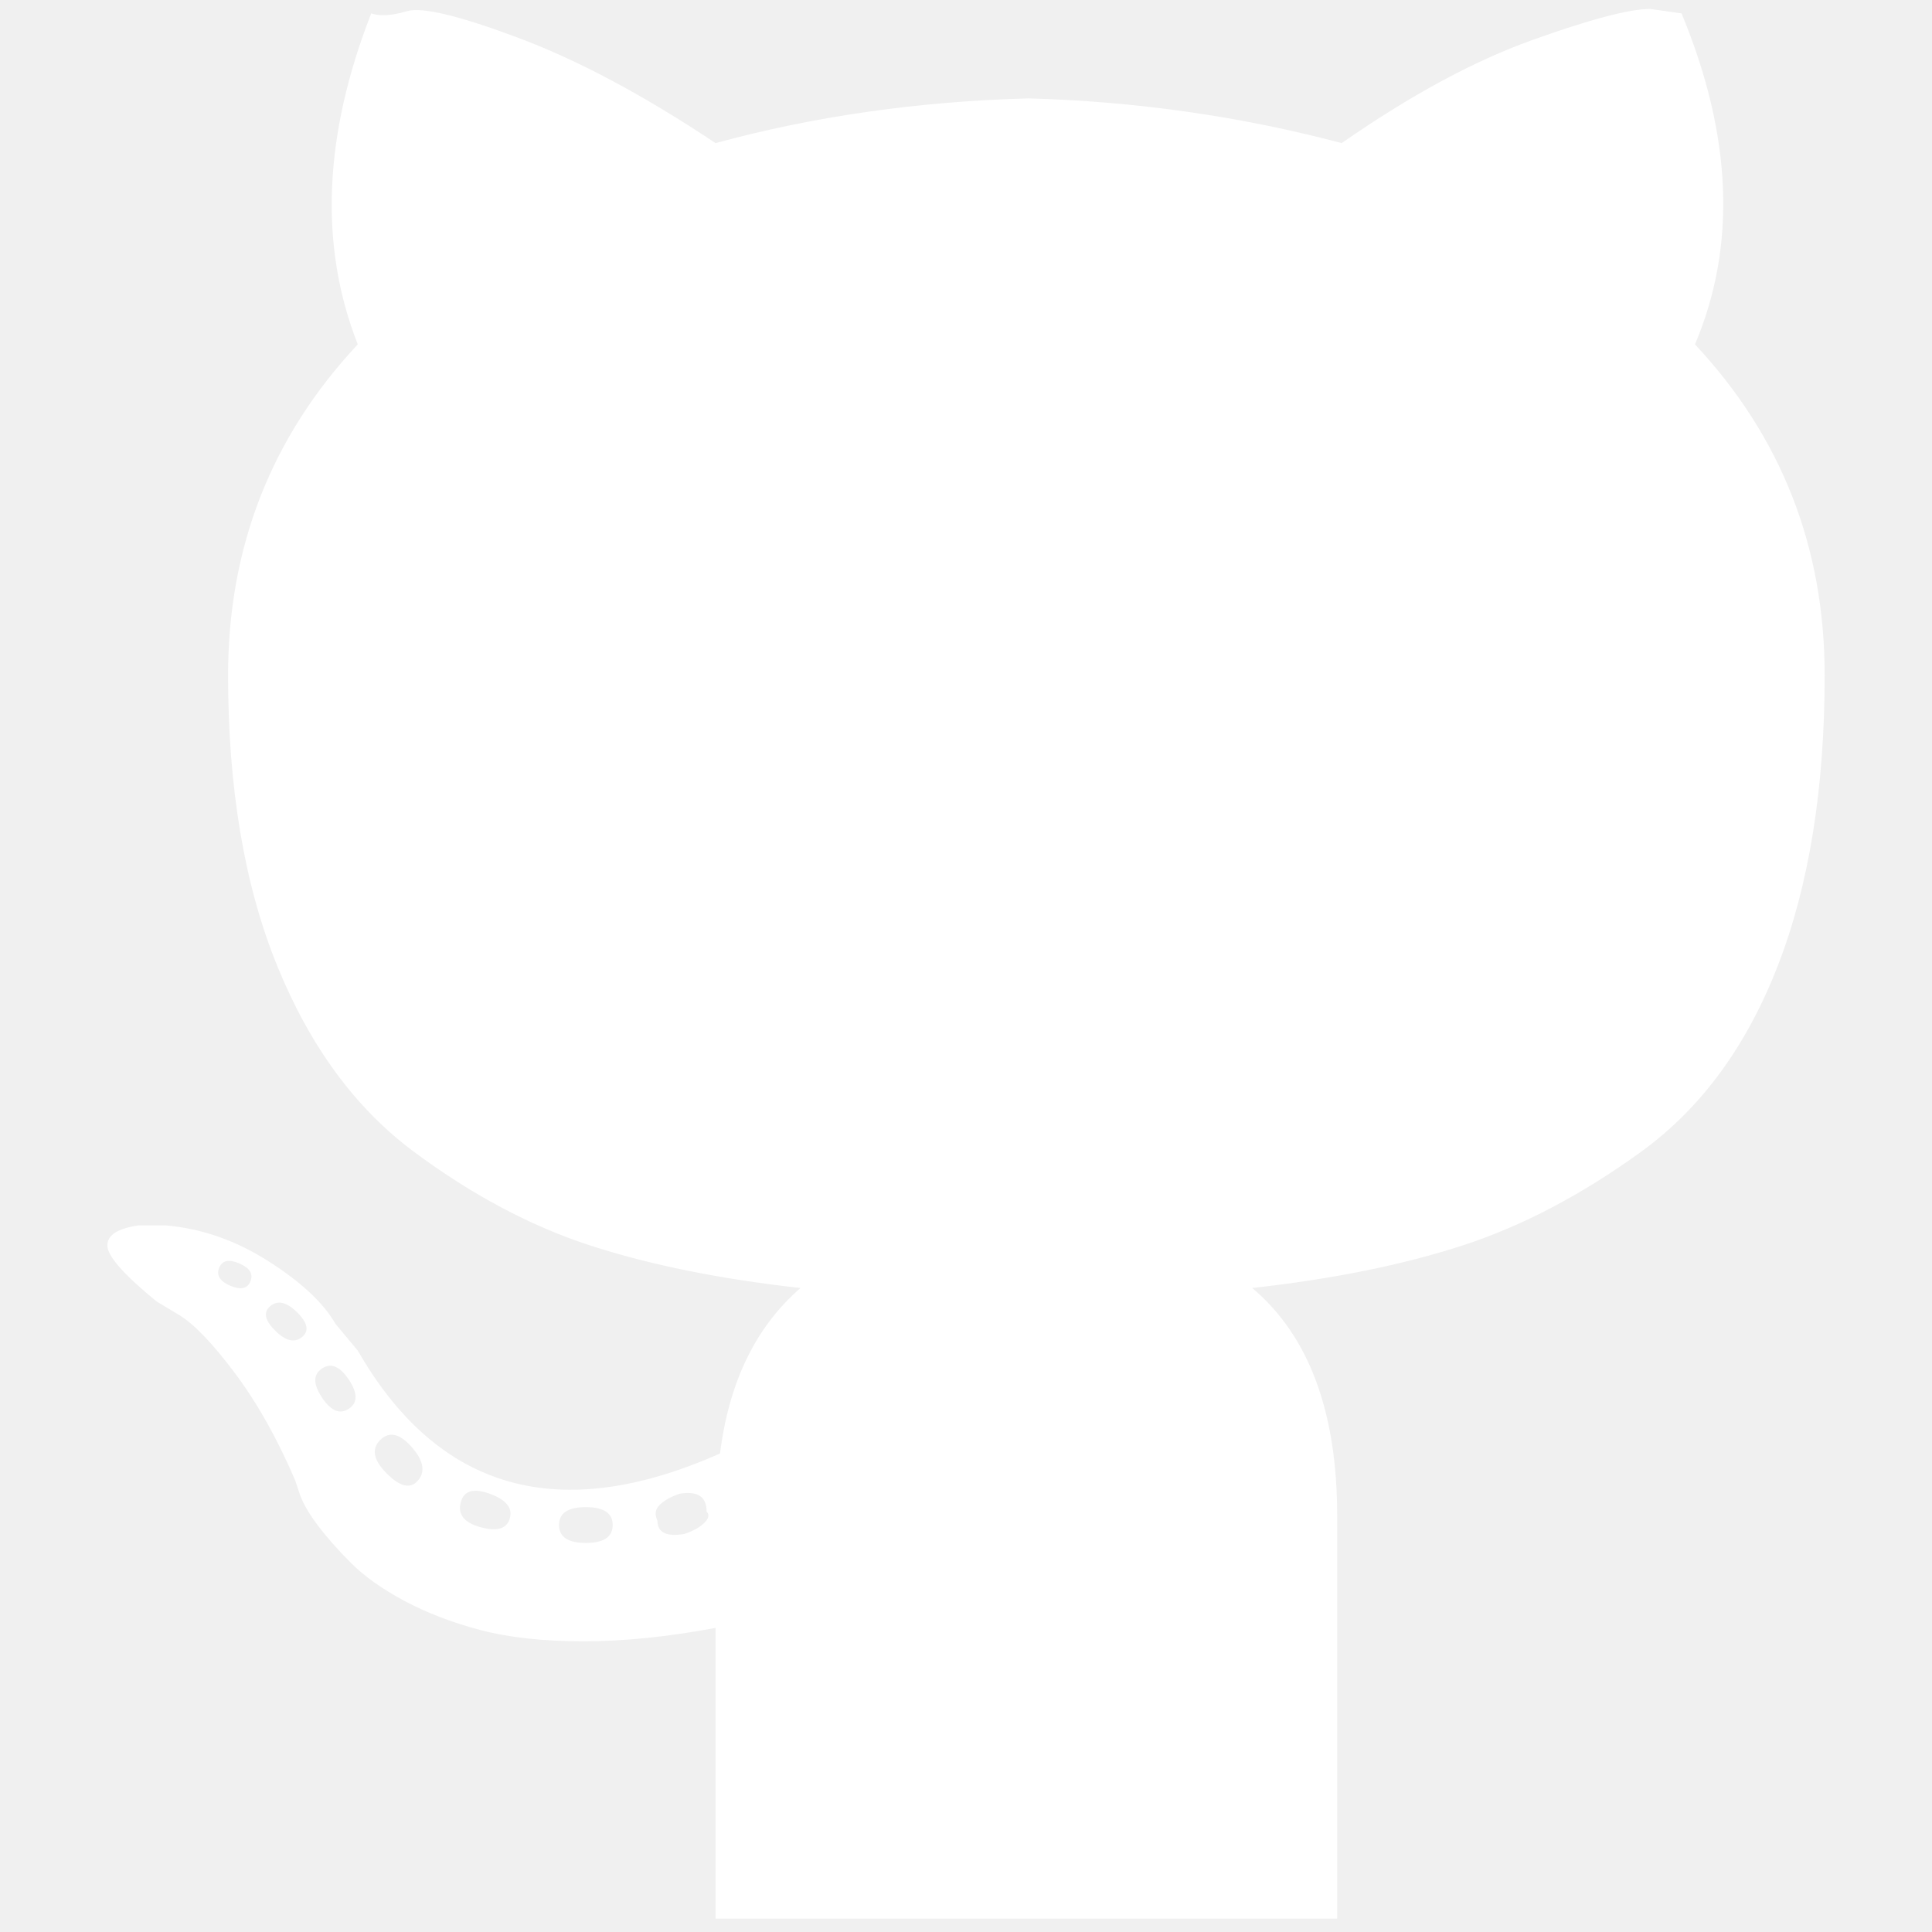
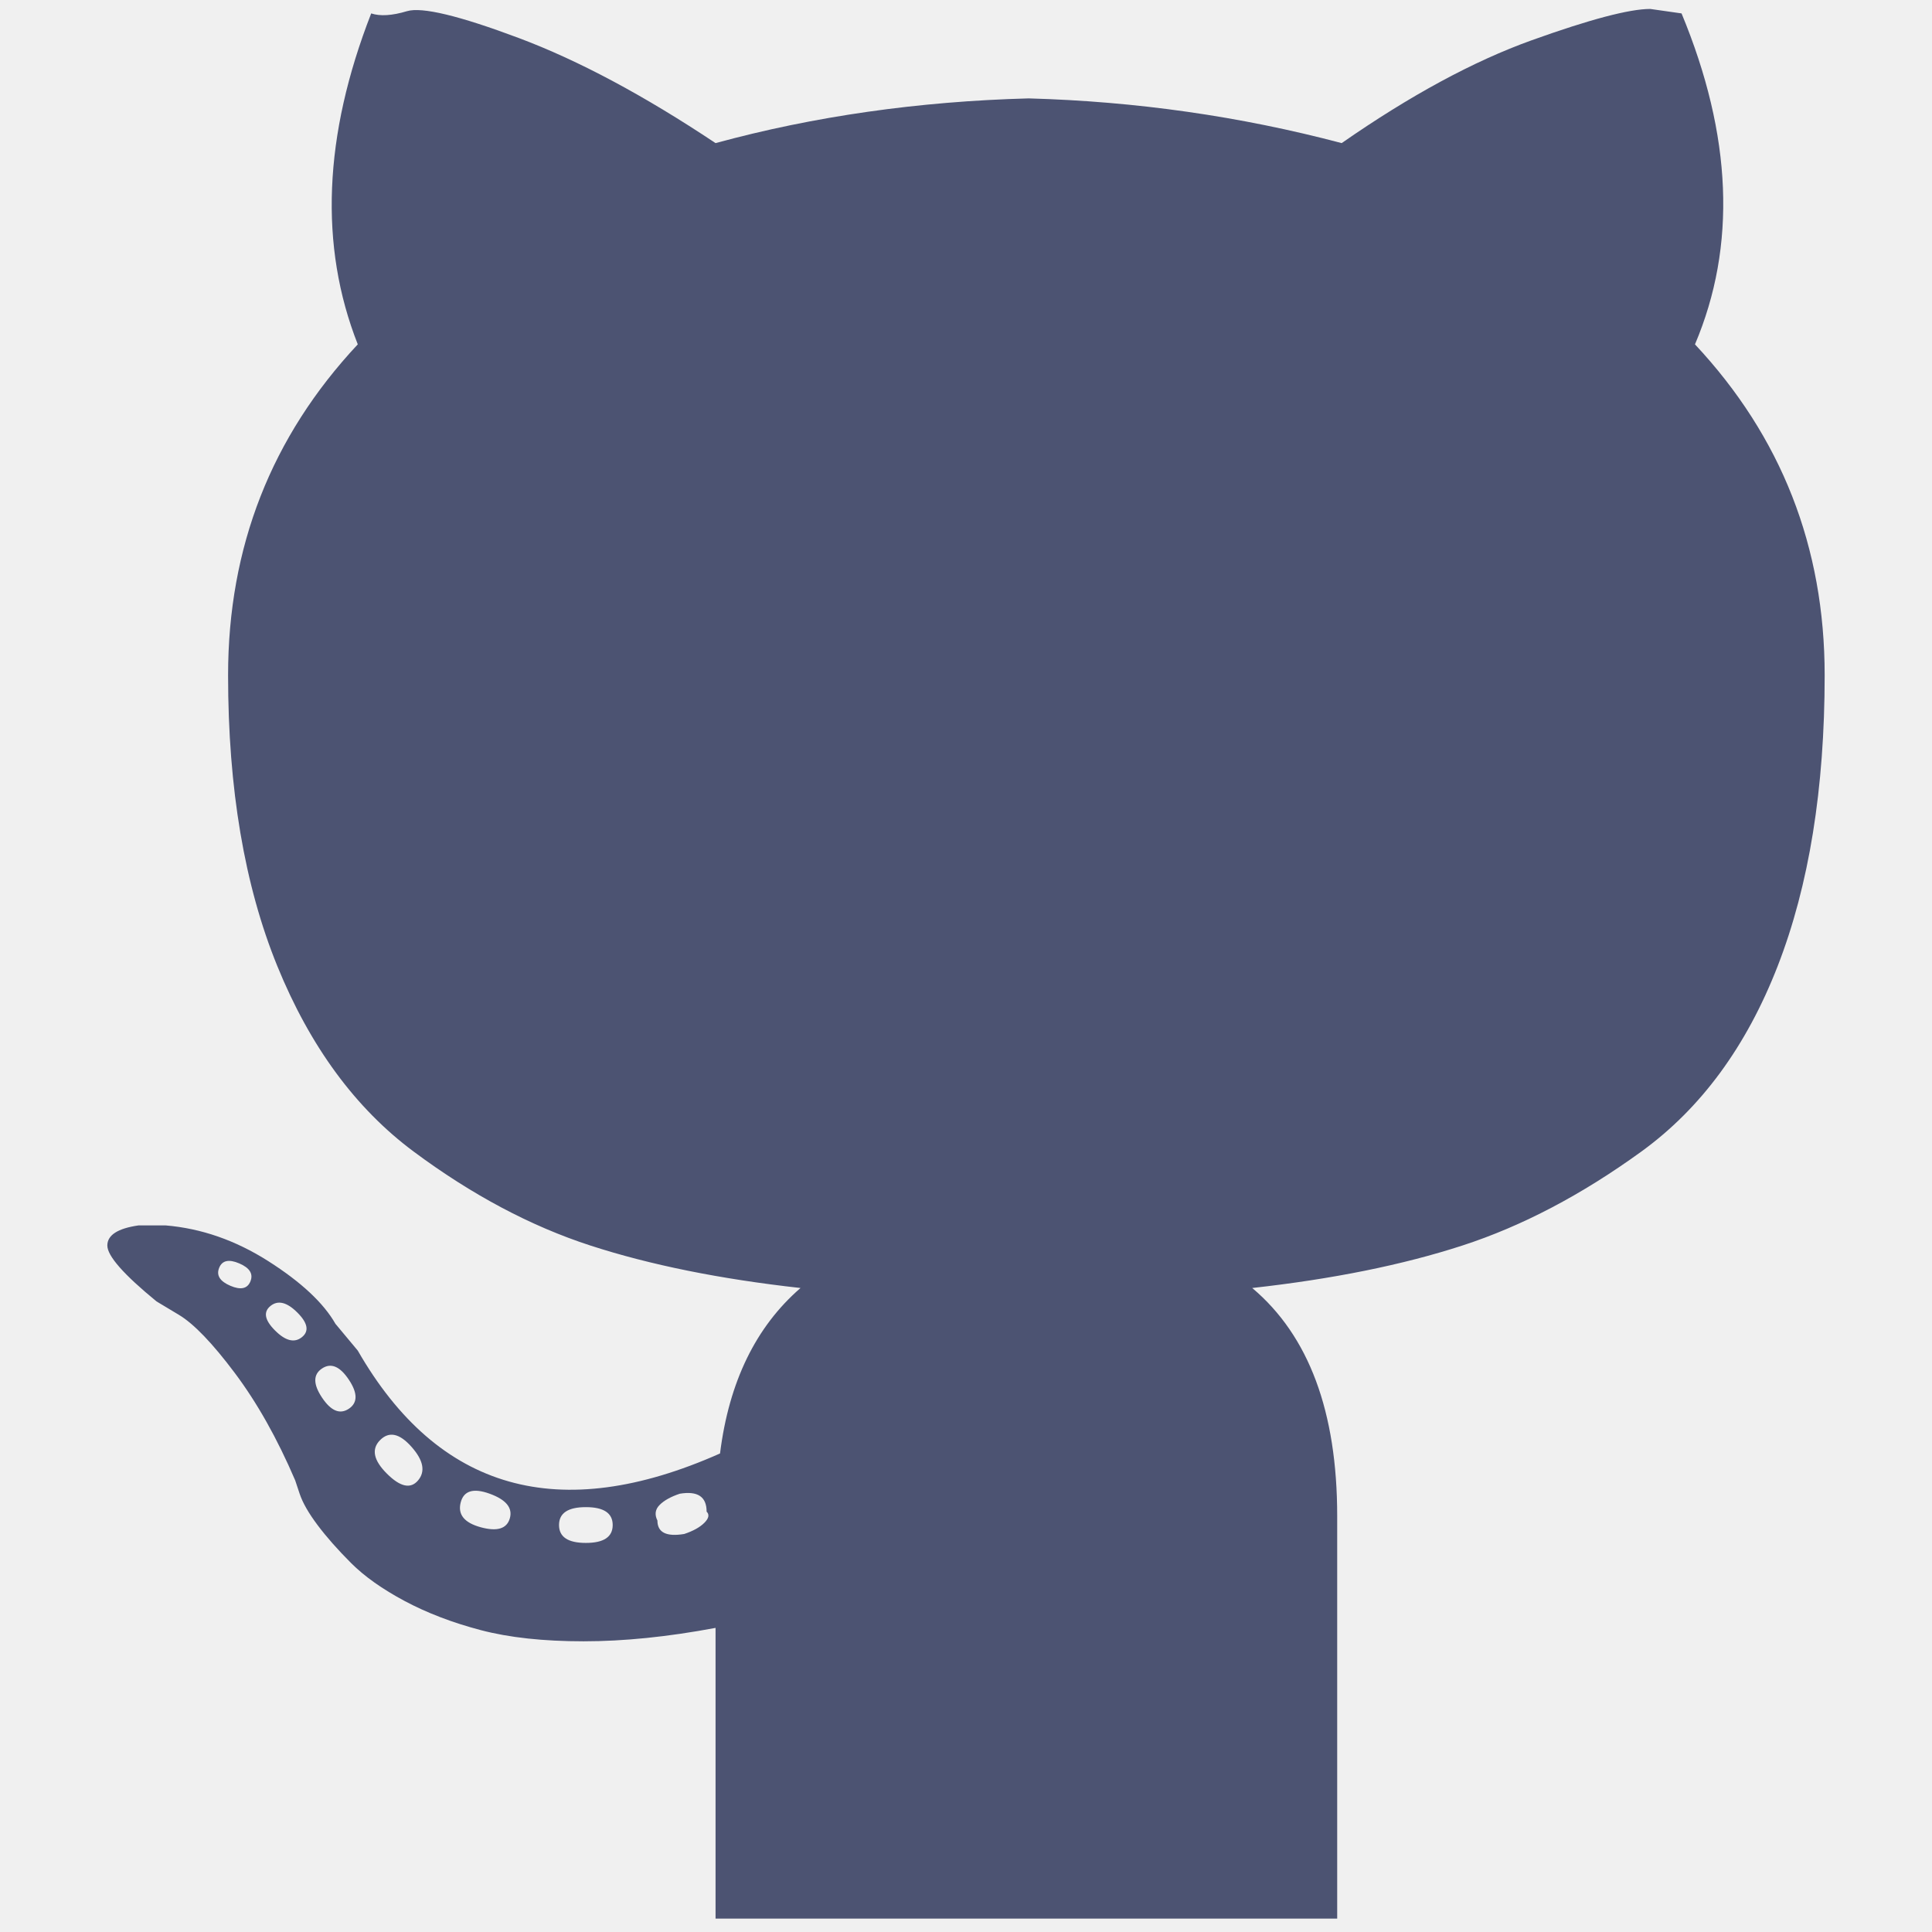
<svg xmlns="http://www.w3.org/2000/svg" width="24" height="24" viewBox="0 0 384 432">
-   <path fill="#ffffff" d="M384 151q0 38-10.5 65T343 257.5t-40 21t-47 9.5q19 16 19 51v90H136v-65q-16 3-29.5 3t-23-2.5t-17-6.5t-12-8.5T47 341t-4-7l-1-3q-6-14-13.5-24T16 294l-5-3q-11-9-11-12.5t7-4.5h6q12 1 23 8t15 14l5 6q27 47 81 23q3-24 18-37q-27-3-47-9.5t-39.5-21T38 216t-11-65q0-43 29-74q-13-33 3-74q3 1 8-.5t25 6T136 32q33-9 70-10q36 1 70 10q23-16 42.5-23T345 2l7 1q17 41 3 74q29 31 29 74zM32 286.5q1-2.5-2.5-4t-4.5 1t2.5 4t4.5-1zM43.5 299q2.5-2-1-5.5t-6-1.5t1 5.5t6 1.5zM54 315q3-2 0-6.5t-6-2.5t0 6.5t6 2.5zm15.5 16q2.5-3-1.5-7.5t-7-1.5t1.5 7.5t7 1.5zm20.5 8.5q1-3.5-4.5-5.5t-6.5 2t4.5 5.5t6.5-2zm17 5.5q6 0 6-4t-6-4t-6 4t6 4zm22-2q3-1 4.5-2.5t.5-2.5q0-5-6-4q-3 1-4.5 2.5t-.5 3.5q0 4 6 3z" />
+   <path fill="#4c5372" d="M384 151q0 38-10.5 65T343 257.5t-40 21t-47 9.5q19 16 19 51v90H136v-65q-16 3-29.5 3t-23-2.5t-17-6.5t-12-8.5T47 341t-4-7l-1-3q-6-14-13.5-24T16 294l-5-3q-11-9-11-12.5t7-4.5h6q12 1 23 8t15 14l5 6q27 47 81 23q3-24 18-37q-27-3-47-9.5t-39.5-21T38 216t-11-65q0-43 29-74q-13-33 3-74q3 1 8-.5t25 6T136 32q33-9 70-10q36 1 70 10q23-16 42.5-23T345 2l7 1q17 41 3 74q29 31 29 74zM32 286.5q1-2.5-2.5-4t-4.5 1t2.5 4t4.5-1zM43.5 299q2.5-2-1-5.5t-6-1.5t1 5.5t6 1.5zM54 315q3-2 0-6.5t-6-2.5t0 6.5t6 2.5zm15.5 16q2.5-3-1.5-7.5t-7-1.5t1.5 7.5t7 1.5zm20.5 8.5q1-3.5-4.5-5.5t-6.5 2t4.5 5.5t6.5-2zm17 5.5q6 0 6-4t-6-4t-6 4t6 4zm22-2q3-1 4.5-2.5t.5-2.5q0-5-6-4q-3 1-4.5 2.5t-.5 3.5q0 4 6 3z" />
</svg>
